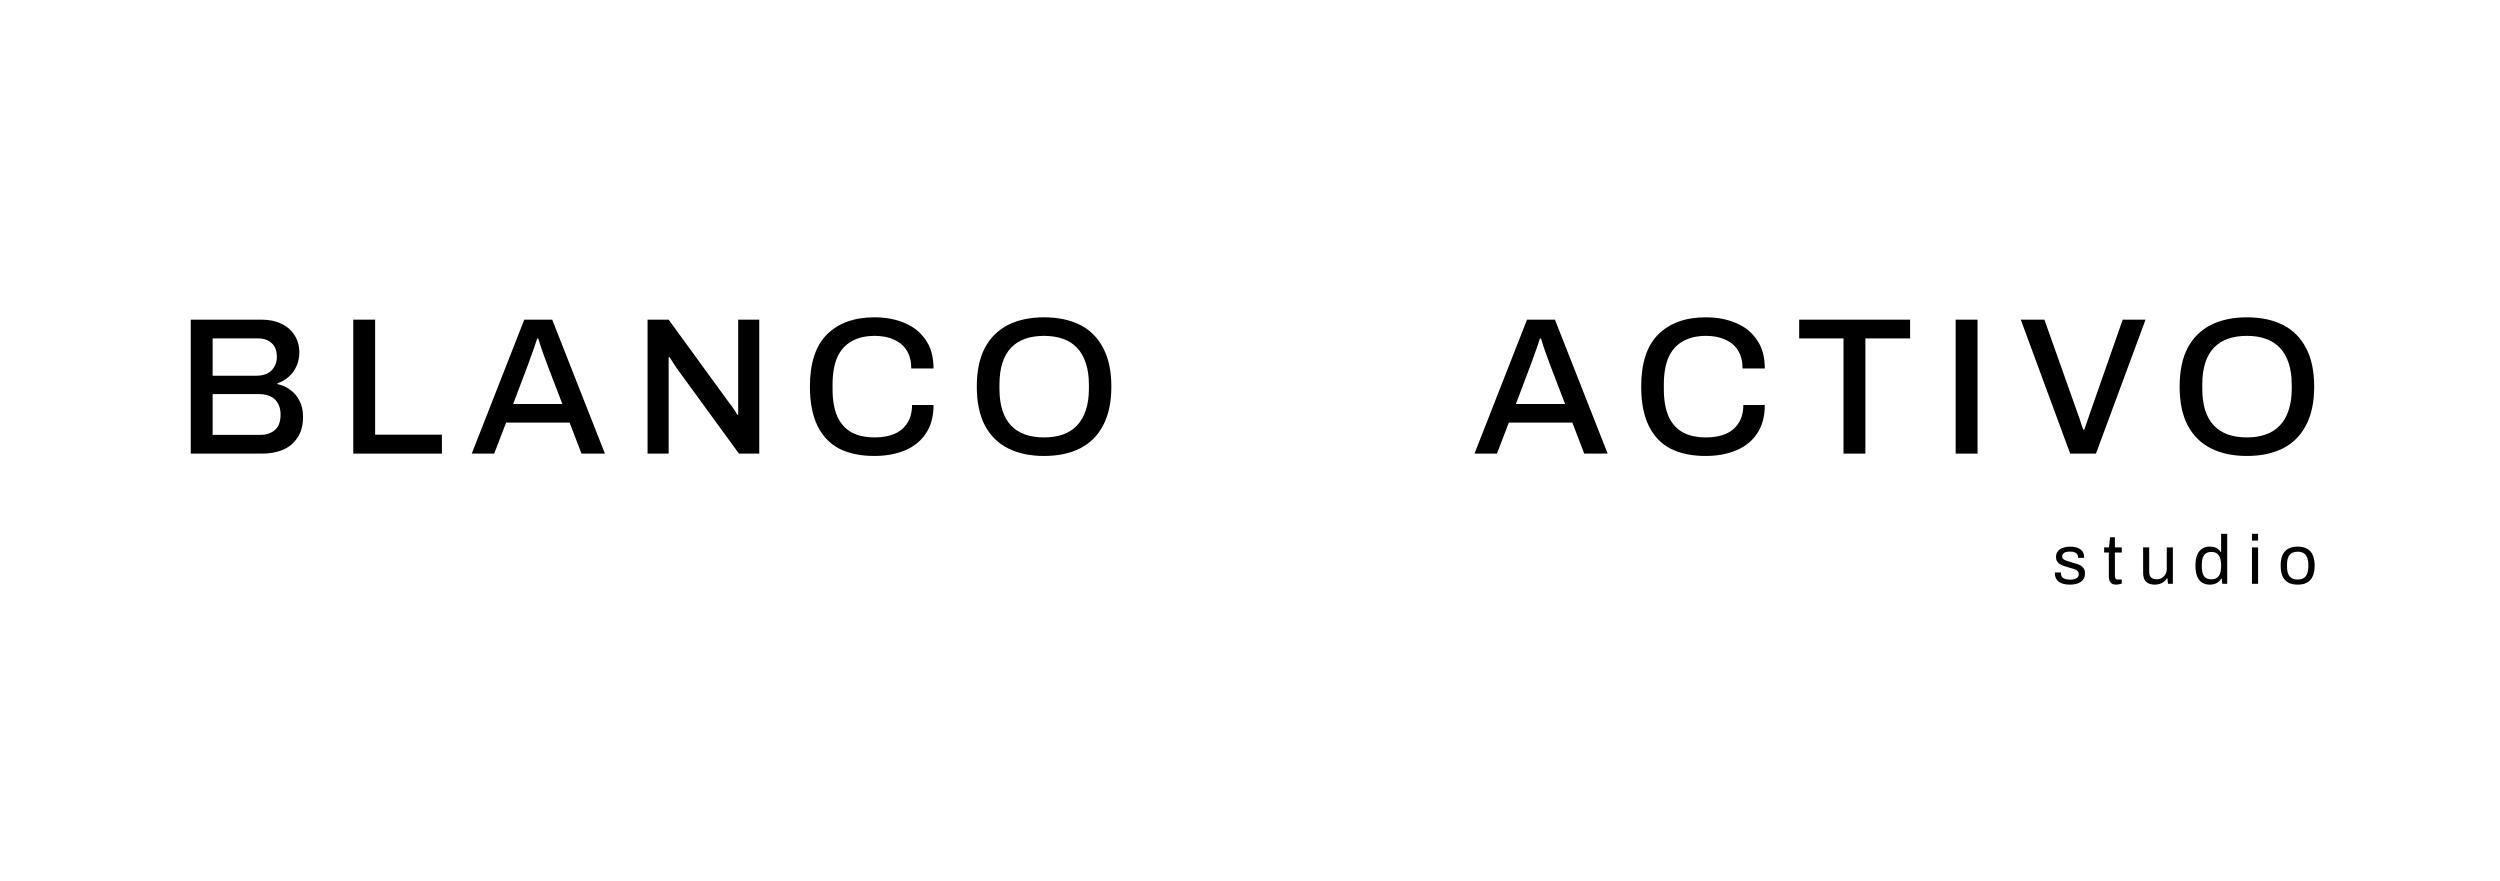
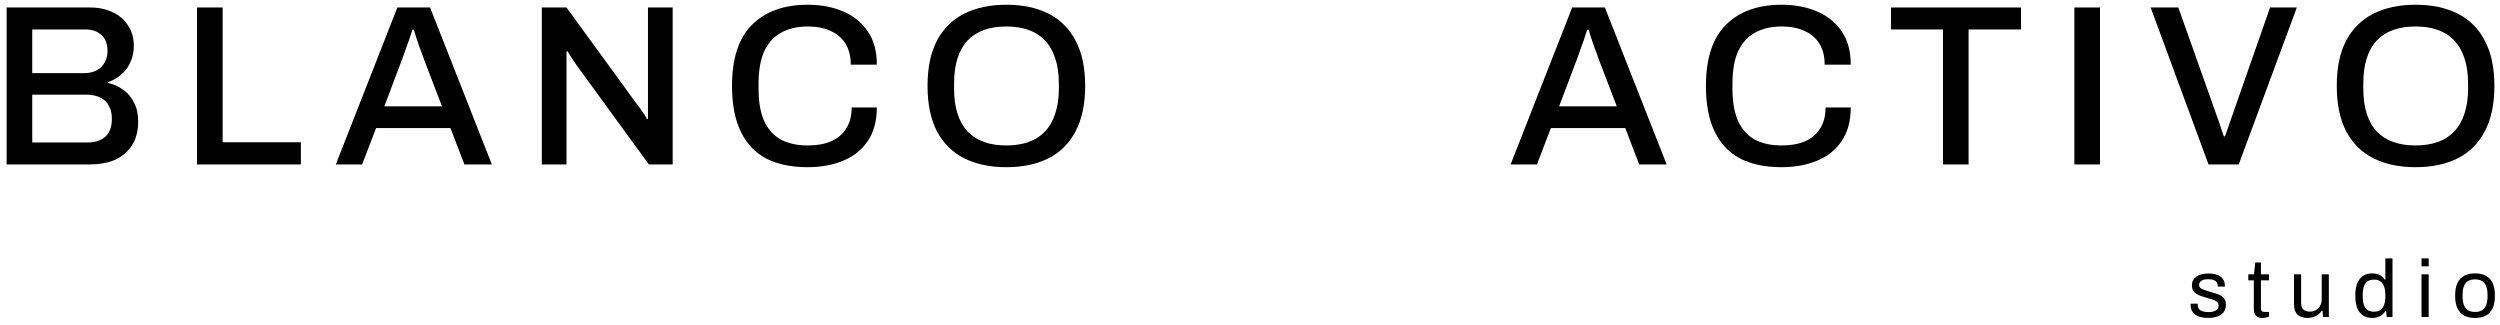
- <svg xmlns="http://www.w3.org/2000/svg" width="1229" height="433" viewBox="0 0 1229 433" fill="none">
+ <svg xmlns="http://www.w3.org/2000/svg" viewBox="91 154 1049 136" fill="none">
  <path d="M93.776 223V157.144H128.72C132.368 157.144 135.568 157.816 138.32 159.16C141.072 160.44 143.216 162.296 144.752 164.728C146.352 167.16 147.152 170.008 147.152 173.272C147.152 175.768 146.672 178.04 145.712 180.088C144.816 182.136 143.536 183.864 141.872 185.272C140.272 186.68 138.448 187.736 136.4 188.44V188.824C138.768 189.336 140.88 190.296 142.736 191.704C144.656 193.048 146.16 194.84 147.248 197.08C148.4 199.256 148.976 201.88 148.976 204.952C148.976 209.112 148.048 212.536 146.192 215.224C144.4 217.912 142 219.896 138.992 221.176C135.984 222.392 132.56 223 128.72 223H93.776ZM104.528 213.784H127.856C130.8 213.784 133.2 213.016 135.056 211.48C136.976 209.88 137.936 207.32 137.936 203.8C137.936 201.688 137.52 199.896 136.688 198.424C135.92 196.888 134.736 195.736 133.136 194.968C131.536 194.136 129.52 193.72 127.088 193.72H104.528V213.784ZM104.528 184.696H126.224C128.272 184.696 130.032 184.312 131.504 183.544C132.976 182.776 134.096 181.688 134.864 180.28C135.696 178.872 136.112 177.304 136.112 175.576C136.112 172.44 135.248 170.136 133.52 168.664C131.856 167.128 129.648 166.36 126.896 166.36H104.528V184.696Z" fill="currentColor" />
  <path d="M173.663 223V157.144H184.415V213.688H217.247V223H173.663Z" fill="currentColor" />
  <path d="M231.911 223L257.735 157.144H271.463L297.383 223H285.863L280.007 207.736H248.807L242.951 223H231.911ZM252.263 198.616H276.455L269.063 179.32C268.871 178.744 268.583 177.944 268.199 176.92C267.815 175.896 267.399 174.776 266.951 173.56C266.567 172.344 266.151 171.128 265.703 169.912C265.319 168.632 264.967 167.48 264.647 166.456H264.071C263.687 167.672 263.207 169.112 262.631 170.776C262.055 172.44 261.479 174.04 260.903 175.576C260.391 177.112 259.943 178.36 259.559 179.32L252.263 198.616Z" fill="currentColor" />
  <path d="M318.341 223V157.144H328.709L358.757 198.424C359.141 198.808 359.557 199.352 360.005 200.056C360.517 200.76 360.997 201.464 361.445 202.168C361.893 202.872 362.213 203.448 362.405 203.896H362.885C362.885 202.936 362.885 202.008 362.885 201.112C362.885 200.216 362.885 199.32 362.885 198.424V157.144H373.253V223H363.269L332.837 181.24C332.325 180.472 331.685 179.512 330.917 178.36C330.149 177.144 329.573 176.216 329.189 175.576H328.709C328.709 176.472 328.709 177.4 328.709 178.36C328.709 179.256 328.709 180.216 328.709 181.24V223H318.341Z" fill="currentColor" />
  <path d="M429.833 224.152C423.113 224.152 417.385 222.968 412.649 220.6C407.977 218.168 404.393 214.424 401.897 209.368C399.401 204.312 398.153 197.88 398.153 190.072C398.153 178.552 400.937 170.008 406.505 164.44C412.137 158.808 419.945 155.992 429.929 155.992C435.433 155.992 440.361 156.92 444.713 158.776C449.129 160.632 452.585 163.416 455.081 167.128C457.641 170.776 458.921 175.448 458.921 181.144H447.977C447.977 177.624 447.241 174.68 445.769 172.312C444.297 169.944 442.185 168.152 439.433 166.936C436.745 165.72 433.609 165.112 430.025 165.112C425.545 165.112 421.737 166.008 418.601 167.8C415.529 169.528 413.193 172.152 411.593 175.672C410.057 179.192 409.289 183.672 409.289 189.112V191.224C409.289 196.664 410.057 201.144 411.593 204.664C413.193 208.184 415.529 210.808 418.601 212.536C421.673 214.2 425.481 215.032 430.025 215.032C433.737 215.032 436.969 214.456 439.721 213.304C442.473 212.088 444.585 210.296 446.057 207.928C447.593 205.56 448.361 202.616 448.361 199.096H458.921C458.921 204.792 457.641 209.496 455.081 213.208C452.585 216.92 449.129 219.672 444.713 221.464C440.361 223.256 435.401 224.152 429.833 224.152Z" fill="currentColor" />
  <path d="M513.22 224.152C506.436 224.152 500.548 222.904 495.556 220.408C490.628 217.912 486.82 214.136 484.132 209.08C481.508 204.024 480.196 197.688 480.196 190.072C480.196 182.392 481.508 176.056 484.132 171.064C486.82 166.008 490.628 162.232 495.556 159.736C500.548 157.24 506.436 155.992 513.22 155.992C520.132 155.992 526.052 157.24 530.98 159.736C535.908 162.232 539.684 166.008 542.308 171.064C544.996 176.056 546.34 182.392 546.34 190.072C546.34 197.688 544.996 204.024 542.308 209.08C539.684 214.136 535.908 217.912 530.98 220.408C526.052 222.904 520.132 224.152 513.22 224.152ZM513.22 215.032C516.74 215.032 519.844 214.552 522.532 213.592C525.284 212.632 527.588 211.16 529.444 209.176C531.364 207.192 532.804 204.696 533.764 201.688C534.788 198.68 535.3 195.192 535.3 191.224V189.112C535.3 185.016 534.788 181.464 533.764 178.456C532.804 175.448 531.364 172.952 529.444 170.968C527.588 168.984 525.284 167.512 522.532 166.552C519.844 165.592 516.74 165.112 513.22 165.112C509.764 165.112 506.66 165.592 503.908 166.552C501.22 167.512 498.916 168.984 496.996 170.968C495.14 172.952 493.732 175.448 492.772 178.456C491.812 181.464 491.332 185.016 491.332 189.112V191.224C491.332 195.192 491.812 198.68 492.772 201.688C493.732 204.696 495.14 207.192 496.996 209.176C498.916 211.16 501.22 212.632 503.908 213.592C506.66 214.552 509.764 215.032 513.22 215.032Z" fill="currentColor" />
  <path d="M724.856 223L750.68 157.144H764.408L790.328 223H778.808L772.952 207.736H741.752L735.896 223H724.856ZM745.208 198.616H769.4L762.008 179.32C761.816 178.744 761.528 177.944 761.144 176.92C760.76 175.896 760.344 174.776 759.896 173.56C759.512 172.344 759.096 171.128 758.648 169.912C758.264 168.632 757.912 167.48 757.592 166.456H757.016C756.632 167.672 756.152 169.112 755.576 170.776C755 172.44 754.424 174.04 753.848 175.576C753.336 177.112 752.888 178.36 752.504 179.32L745.208 198.616Z" fill="currentColor" />
  <path d="M838.486 224.152C831.766 224.152 826.038 222.968 821.302 220.6C816.63 218.168 813.046 214.424 810.55 209.368C808.054 204.312 806.806 197.88 806.806 190.072C806.806 178.552 809.59 170.008 815.158 164.44C820.79 158.808 828.598 155.992 838.582 155.992C844.086 155.992 849.014 156.92 853.366 158.776C857.782 160.632 861.238 163.416 863.734 167.128C866.294 170.776 867.574 175.448 867.574 181.144H856.63C856.63 177.624 855.894 174.68 854.422 172.312C852.95 169.944 850.838 168.152 848.086 166.936C845.398 165.72 842.262 165.112 838.678 165.112C834.198 165.112 830.39 166.008 827.254 167.8C824.182 169.528 821.846 172.152 820.246 175.672C818.71 179.192 817.942 183.672 817.942 189.112V191.224C817.942 196.664 818.71 201.144 820.246 204.664C821.846 208.184 824.182 210.808 827.254 212.536C830.326 214.2 834.134 215.032 838.678 215.032C842.39 215.032 845.622 214.456 848.374 213.304C851.126 212.088 853.238 210.296 854.71 207.928C856.246 205.56 857.014 202.616 857.014 199.096H867.574C867.574 204.792 866.294 209.496 863.734 213.208C861.238 216.92 857.782 219.672 853.366 221.464C849.014 223.256 844.054 224.152 838.486 224.152Z" fill="currentColor" />
  <path d="M906.269 223V166.36H884.477V157.144H939.005V166.36H917.021V223H906.269Z" fill="currentColor" />
  <path d="M961.403 223V157.144H972.155V223H961.403Z" fill="currentColor" />
  <path d="M1017.7 223L993.41 157.144H1005.03L1021.35 203.128C1021.67 203.896 1021.99 204.792 1022.31 205.816C1022.63 206.84 1022.95 207.832 1023.27 208.792C1023.59 209.688 1023.87 210.488 1024.13 211.192H1024.61C1024.87 210.488 1025.15 209.688 1025.47 208.792C1025.79 207.896 1026.11 206.968 1026.43 206.008C1026.75 205.048 1027.07 204.12 1027.39 203.224L1043.52 157.144H1054.75L1030.37 223H1017.7Z" fill="currentColor" />
  <path d="M1104.53 224.152C1097.75 224.152 1091.86 222.904 1086.87 220.408C1081.94 217.912 1078.13 214.136 1075.44 209.08C1072.82 204.024 1071.51 197.688 1071.51 190.072C1071.51 182.392 1072.82 176.056 1075.44 171.064C1078.13 166.008 1081.94 162.232 1086.87 159.736C1091.86 157.24 1097.75 155.992 1104.53 155.992C1111.44 155.992 1117.36 157.24 1122.29 159.736C1127.22 162.232 1131 166.008 1133.62 171.064C1136.31 176.056 1137.65 182.392 1137.65 190.072C1137.65 197.688 1136.31 204.024 1133.62 209.08C1131 214.136 1127.22 217.912 1122.29 220.408C1117.36 222.904 1111.44 224.152 1104.53 224.152ZM1104.53 215.032C1108.05 215.032 1111.16 214.552 1113.84 213.592C1116.6 212.632 1118.9 211.16 1120.76 209.176C1122.68 207.192 1124.12 204.696 1125.08 201.688C1126.1 198.68 1126.61 195.192 1126.61 191.224V189.112C1126.61 185.016 1126.1 181.464 1125.08 178.456C1124.12 175.448 1122.68 172.952 1120.76 170.968C1118.9 168.984 1116.6 167.512 1113.84 166.552C1111.16 165.592 1108.05 165.112 1104.53 165.112C1101.08 165.112 1097.97 165.592 1095.22 166.552C1092.53 167.512 1090.23 168.984 1088.31 170.968C1086.45 172.952 1085.04 175.448 1084.08 178.456C1083.12 181.464 1082.64 185.016 1082.64 189.112V191.224C1082.64 195.192 1083.12 198.68 1084.08 201.688C1085.04 204.696 1086.45 207.192 1088.31 209.176C1090.23 211.16 1092.53 212.632 1095.22 213.592C1097.97 214.552 1101.08 215.032 1104.53 215.032Z" fill="currentColor" />
  <path d="M1017.6 287.408C1016.38 287.408 1015.3 287.284 1014.37 287.034C1013.44 286.785 1012.67 286.422 1012.06 285.946C1011.45 285.47 1010.98 284.904 1010.67 284.246C1010.35 283.589 1010.19 282.841 1010.19 282.002C1010.19 281.889 1010.19 281.787 1010.19 281.696C1010.19 281.583 1010.2 281.492 1010.22 281.424H1013.18C1013.16 281.515 1013.15 281.594 1013.15 281.662C1013.15 281.73 1013.15 281.798 1013.15 281.866C1013.17 282.66 1013.38 283.283 1013.76 283.736C1014.17 284.19 1014.72 284.507 1015.43 284.688C1016.13 284.87 1016.91 284.96 1017.77 284.96C1018.52 284.96 1019.21 284.87 1019.85 284.688C1020.48 284.484 1020.98 284.19 1021.34 283.804C1021.73 283.396 1021.92 282.886 1021.92 282.274C1021.92 281.526 1021.67 280.96 1021.17 280.574C1020.7 280.166 1020.06 279.849 1019.27 279.622C1018.48 279.396 1017.65 279.158 1016.79 278.908C1016.06 278.704 1015.34 278.478 1014.61 278.228C1013.89 277.979 1013.23 277.673 1012.64 277.31C1012.07 276.948 1011.61 276.483 1011.24 275.916C1010.9 275.327 1010.73 274.59 1010.73 273.706C1010.73 272.913 1010.89 272.21 1011.21 271.598C1011.55 270.986 1012.03 270.465 1012.64 270.034C1013.25 269.604 1013.99 269.286 1014.85 269.082C1015.73 268.856 1016.71 268.742 1017.77 268.742C1018.91 268.742 1019.89 268.867 1020.73 269.116C1021.59 269.366 1022.31 269.717 1022.87 270.17C1023.44 270.624 1023.86 271.145 1024.13 271.734C1024.4 272.301 1024.54 272.913 1024.54 273.57C1024.54 273.706 1024.54 273.842 1024.54 273.978C1024.54 274.092 1024.53 274.182 1024.5 274.25H1021.58V273.876C1021.58 273.423 1021.46 272.992 1021.21 272.584C1020.98 272.154 1020.57 271.814 1019.98 271.564C1019.42 271.292 1018.62 271.156 1017.6 271.156C1016.95 271.156 1016.38 271.213 1015.9 271.326C1015.43 271.417 1015.03 271.576 1014.71 271.802C1014.4 272.006 1014.16 272.256 1014 272.55C1013.84 272.822 1013.76 273.14 1013.76 273.502C1013.76 274.092 1013.95 274.545 1014.34 274.862C1014.72 275.18 1015.23 275.44 1015.87 275.644C1016.53 275.848 1017.23 276.075 1017.98 276.324C1018.77 276.551 1019.57 276.789 1020.39 277.038C1021.23 277.265 1021.99 277.56 1022.67 277.922C1023.37 278.285 1023.93 278.784 1024.33 279.418C1024.77 280.03 1024.98 280.846 1024.98 281.866C1024.98 282.818 1024.8 283.646 1024.44 284.348C1024.07 285.051 1023.55 285.629 1022.87 286.082C1022.22 286.536 1021.43 286.864 1020.53 287.068C1019.64 287.295 1018.67 287.408 1017.6 287.408Z" fill="currentColor" />
  <path d="M1040.34 287.408C1039.41 287.408 1038.69 287.238 1038.16 286.898C1037.64 286.536 1037.27 286.071 1037.04 285.504C1036.82 284.915 1036.7 284.292 1036.7 283.634V271.632H1034.39V269.116H1036.77L1037.31 264.118H1039.69V269.116H1043.06V271.632H1039.69V283.192C1039.69 283.759 1039.8 284.19 1040 284.484C1040.2 284.756 1040.59 284.892 1041.16 284.892H1043.06V286.864C1042.83 286.978 1042.56 287.068 1042.24 287.136C1041.93 287.204 1041.6 287.261 1041.26 287.306C1040.94 287.374 1040.64 287.408 1040.34 287.408Z" fill="currentColor" />
  <path d="M1059.27 287.408C1057.55 287.408 1056.17 286.966 1055.13 286.082C1054.08 285.198 1053.56 283.657 1053.56 281.458V269.116H1056.55V281.05C1056.55 281.798 1056.64 282.41 1056.83 282.886C1057.01 283.362 1057.27 283.736 1057.61 284.008C1057.95 284.28 1058.34 284.473 1058.8 284.586C1059.27 284.7 1059.78 284.756 1060.33 284.756C1061.19 284.756 1061.98 284.552 1062.71 284.144C1063.43 283.736 1064.02 283.147 1064.48 282.376C1064.95 281.583 1065.19 280.665 1065.19 279.622V269.116H1068.18V287H1065.77L1065.5 284.314H1065.26C1064.78 285.04 1064.24 285.629 1063.63 286.082C1063.04 286.536 1062.37 286.864 1061.62 287.068C1060.89 287.295 1060.11 287.408 1059.27 287.408Z" fill="currentColor" />
  <path d="M1086.39 287.408C1084.92 287.408 1083.65 287.08 1082.58 286.422C1081.54 285.765 1080.72 284.745 1080.13 283.362C1079.57 281.957 1079.28 280.144 1079.28 277.922C1079.28 275.814 1079.58 274.08 1080.17 272.72C1080.76 271.36 1081.57 270.352 1082.62 269.694C1083.66 269.037 1084.87 268.708 1086.25 268.708C1087.05 268.708 1087.78 268.799 1088.46 268.98C1089.14 269.162 1089.74 269.445 1090.27 269.83C1090.81 270.216 1091.29 270.726 1091.69 271.36H1091.9V262.418H1094.89V287H1092.48L1092.2 284.45H1091.97C1091.35 285.448 1090.56 286.196 1089.59 286.694C1088.61 287.17 1087.55 287.408 1086.39 287.408ZM1087.1 284.79C1088.24 284.79 1089.16 284.541 1089.86 284.042C1090.56 283.544 1091.07 282.818 1091.39 281.866C1091.73 280.914 1091.9 279.736 1091.9 278.33V277.786C1091.9 276.562 1091.77 275.531 1091.52 274.692C1091.27 273.854 1090.93 273.185 1090.5 272.686C1090.07 272.188 1089.57 271.836 1089.01 271.632C1088.44 271.428 1087.84 271.326 1087.21 271.326C1086.1 271.326 1085.19 271.553 1084.49 272.006C1083.78 272.437 1083.26 273.128 1082.92 274.08C1082.58 275.01 1082.41 276.222 1082.41 277.718V278.432C1082.41 279.974 1082.59 281.22 1082.96 282.172C1083.32 283.102 1083.84 283.77 1084.52 284.178C1085.22 284.586 1086.08 284.79 1087.1 284.79Z" fill="currentColor" />
  <path d="M1107.07 265.75V262.418H1110.07V265.75H1107.07ZM1107.07 287V269.116H1110.07V287H1107.07Z" fill="currentColor" />
  <path d="M1129.54 287.408C1127.72 287.408 1126.19 287.08 1124.95 286.422C1123.72 285.742 1122.78 284.711 1122.12 283.328C1121.49 281.946 1121.17 280.189 1121.17 278.058C1121.17 275.905 1121.49 274.148 1122.12 272.788C1122.78 271.406 1123.72 270.386 1124.95 269.728C1126.19 269.048 1127.72 268.708 1129.54 268.708C1131.35 268.708 1132.87 269.048 1134.09 269.728C1135.34 270.386 1136.28 271.406 1136.91 272.788C1137.55 274.148 1137.87 275.905 1137.87 278.058C1137.87 280.189 1137.55 281.946 1136.91 283.328C1136.28 284.711 1135.34 285.742 1134.09 286.422C1132.87 287.08 1131.35 287.408 1129.54 287.408ZM1129.54 284.892C1130.69 284.892 1131.65 284.666 1132.43 284.212C1133.2 283.759 1133.77 283.056 1134.16 282.104C1134.57 281.13 1134.77 279.906 1134.77 278.432V277.684C1134.77 276.188 1134.57 274.964 1134.16 274.012C1133.77 273.06 1133.2 272.358 1132.43 271.904C1131.65 271.451 1130.69 271.224 1129.54 271.224C1128.38 271.224 1127.41 271.451 1126.61 271.904C1125.84 272.358 1125.26 273.06 1124.88 274.012C1124.49 274.964 1124.3 276.188 1124.3 277.684V278.432C1124.3 279.906 1124.49 281.13 1124.88 282.104C1125.26 283.056 1125.84 283.759 1126.61 284.212C1127.41 284.666 1128.38 284.892 1129.54 284.892Z" fill="currentColor" />
</svg>
